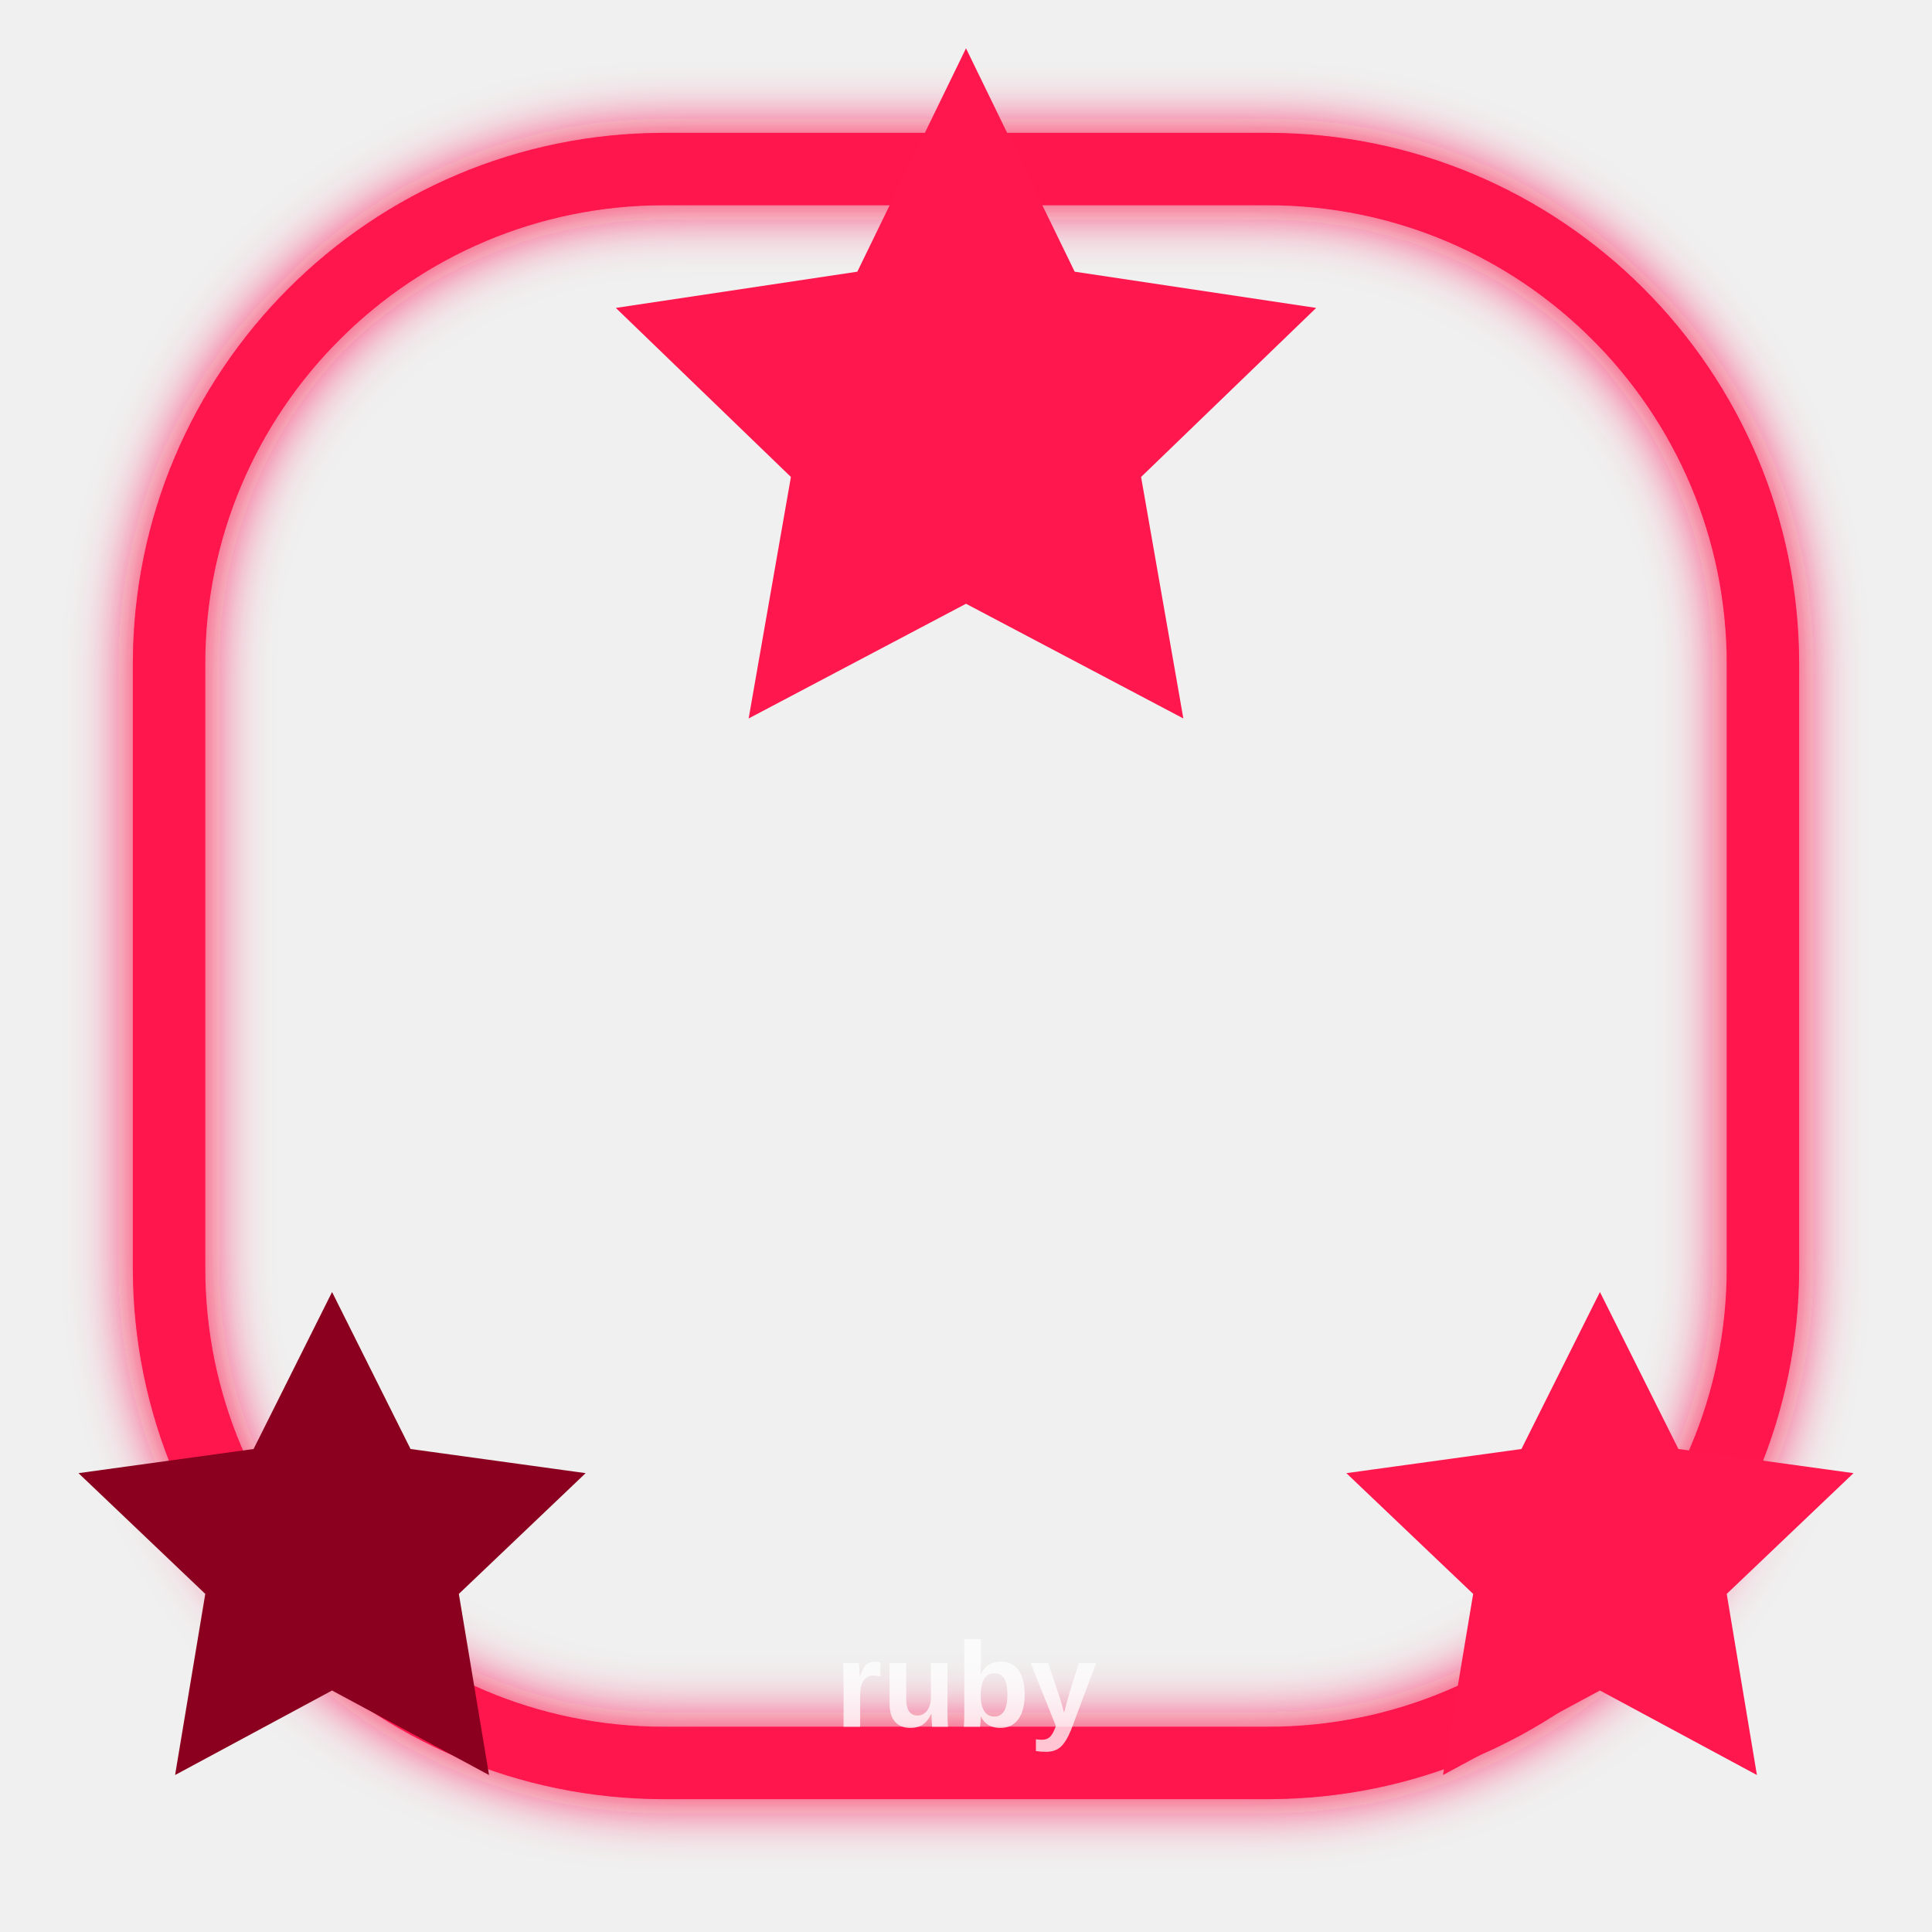
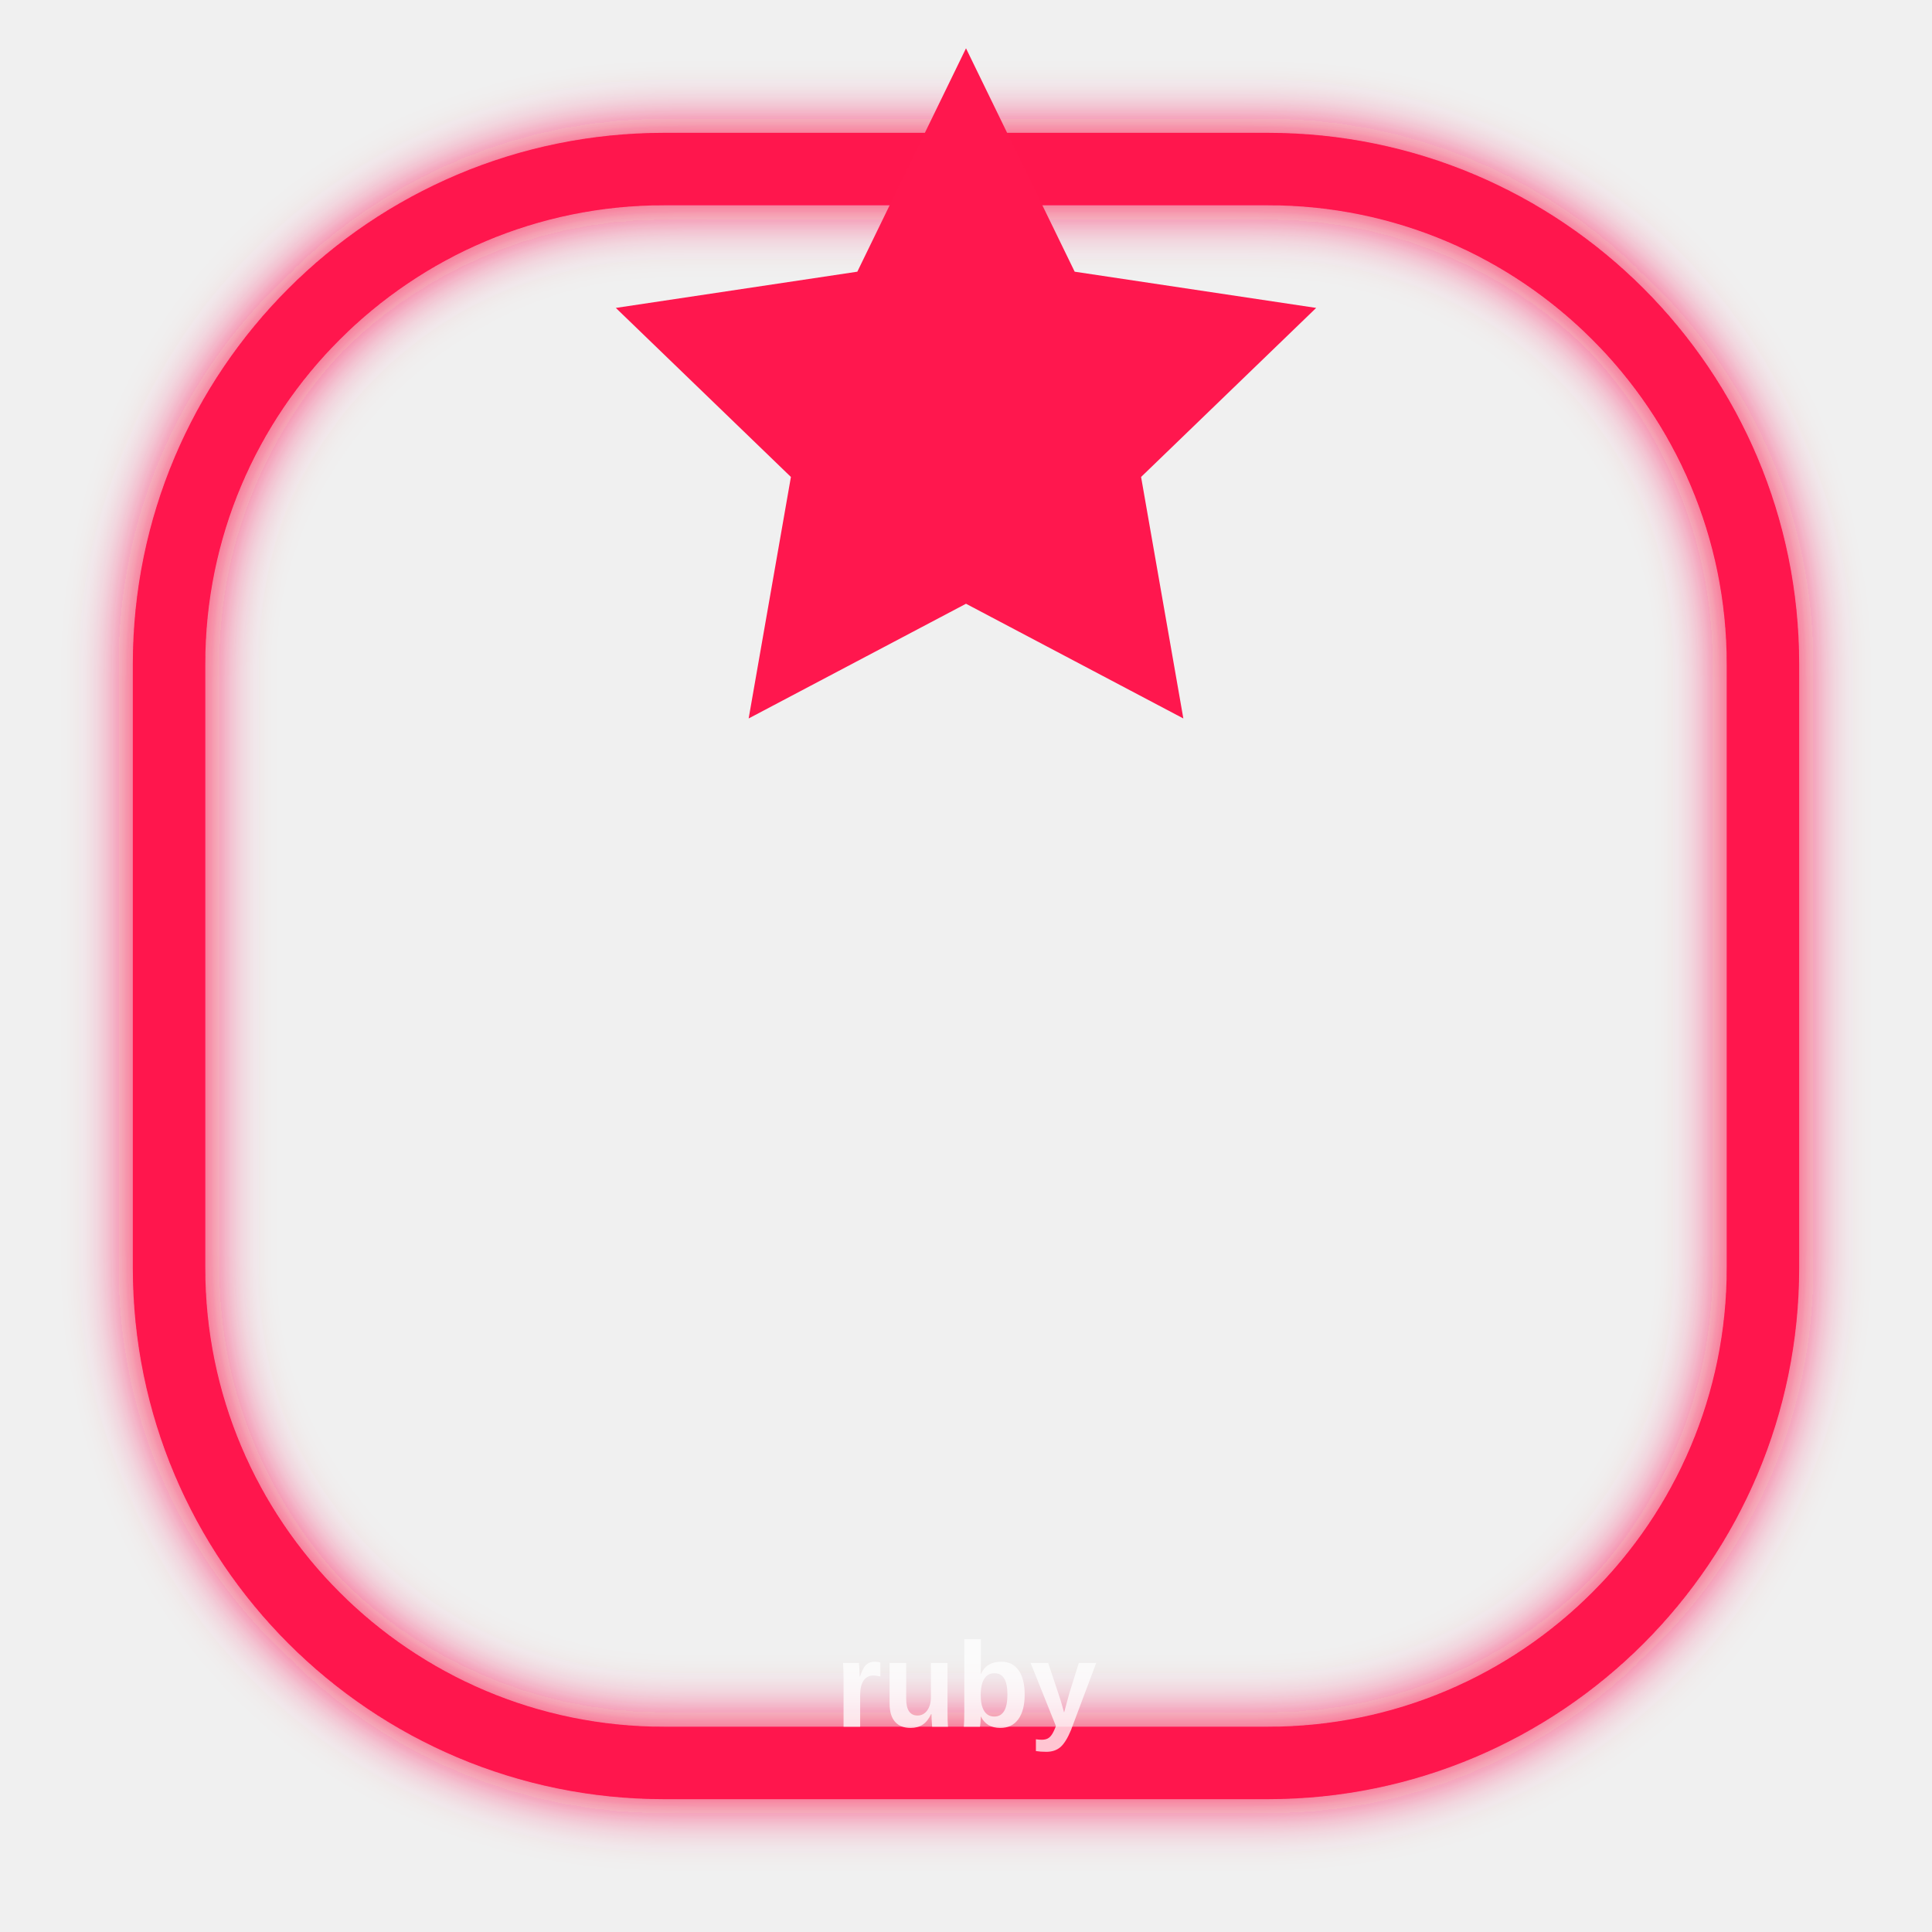
<svg xmlns="http://www.w3.org/2000/svg" width="320" height="320" viewBox="0 0 320 320" fill="none">
  <defs>
    <linearGradient id="g" x1="0" y1="0" x2="320" y2="320">
      <stop stop-color="#ff174e" />
      <stop offset="1" stop-color="#8b001f" />
    </linearGradient>
    <filter id="glow">
      <feGaussianBlur stdDeviation="5" />
      <feMerge>
        <feMergeNode />
        <feMergeNode in="SourceGraphic" />
      </feMerge>
    </filter>
  </defs>
  <rect x="28" y="28" width="264" height="264" rx="82" stroke="url(#g)" stroke-width="12" filter="url(#glow)" />
  <path d="M160 8 178 45 218 51 189 79 196 119 160 100 124 119 131 79 102 51 142 45 160 8Z" fill="#ff174e" />
-   <path d="M55 214 68 240 97 244 76 264 81 294 55 280 29 294 34 264 13 244 42 240 55 214Z" fill="#8b001f" />
-   <path d="M265 214 278 240 307 244 286 264 291 294 265 280 239 294 244 264 223 244 252 240 265 214Z" fill="#ff174e" />
  <text x="160" y="286" text-anchor="middle" fill="white" opacity=".75" font-size="20" font-weight="900" font-family="Arial">ruby</text>
</svg>
